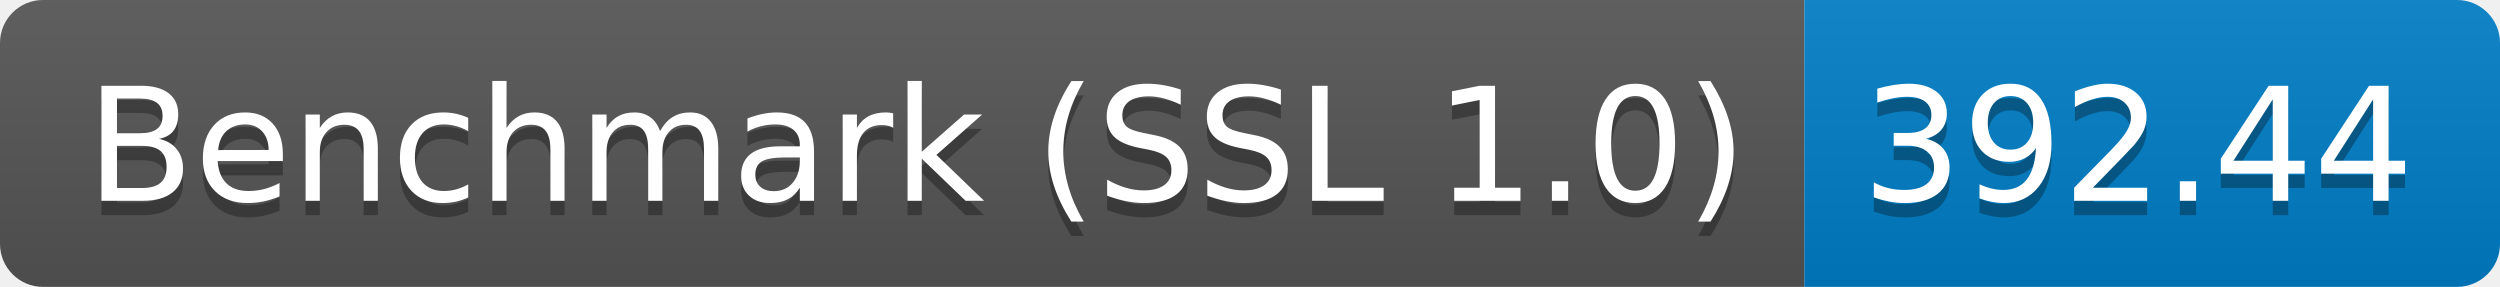
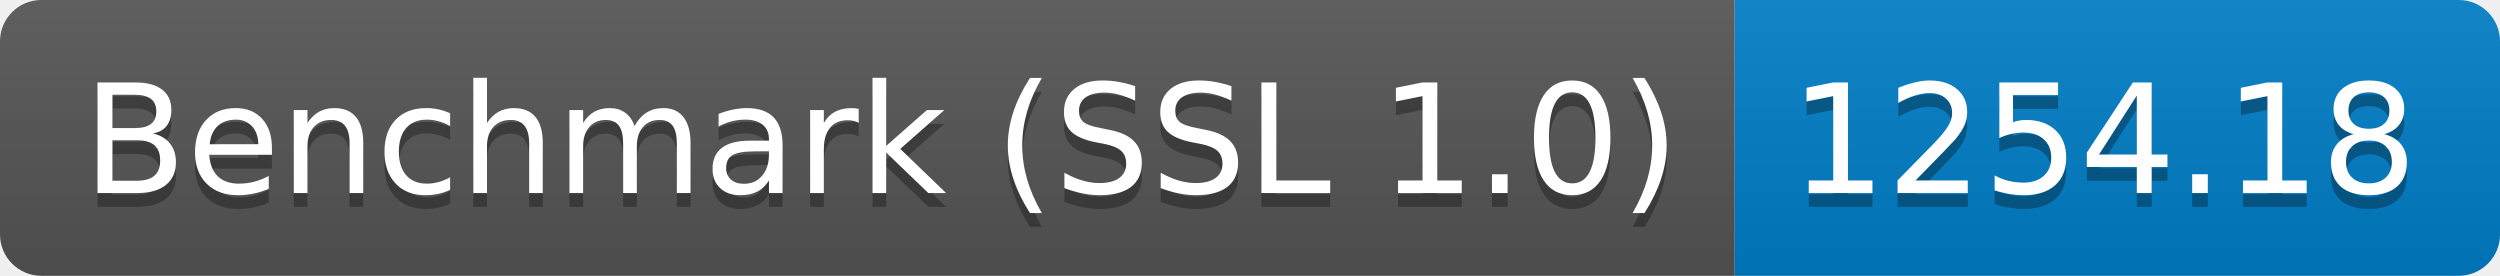
- <svg xmlns="http://www.w3.org/2000/svg" height="20" width="174.3">
+ <svg xmlns="http://www.w3.org/2000/svg" height="20" width="181.3">
  <linearGradient id="smooth" x2="0" y2="100%">
    <stop offset="0" stop-color="#bbb" stop-opacity=".1" />
    <stop offset="1" stop-opacity=".1" />
  </linearGradient>
  <clipPath id="round">
-     <rect fill="#fff" height="20" rx="3" width="174.3" />
+     <rect fill="#fff" height="20" rx="3" width="181.3" />
  </clipPath>
  <g clip-path="url(#round)">
    <rect fill="#555" height="20" width="125.8" />
-     <rect fill="#007ec6" height="20" width="48.5" x="125.8" />
-     <rect fill="url(#smooth)" height="20" width="174.3" />
+     <rect fill="#007ec6" height="20" width="55.5" x="125.8" />
+     <rect fill="url(#smooth)" height="20" width="181.3" />
  </g>
  <g fill="#fff" font-family="DejaVu Sans,Verdana,Geneva,sans-serif" font-size="110" text-anchor="middle">
    <text fill="#010101" fill-opacity=".3" lengthAdjust="spacing" textLength="1158.0" transform="scale(0.1)" x="639.0" y="150">Benchmark (SSL 1.0)</text>
    <text lengthAdjust="spacing" textLength="1158.0" transform="scale(0.1)" x="639.0" y="140">Benchmark (SSL 1.0)</text>
-     <text fill="#010101" fill-opacity=".3" lengthAdjust="spacing" textLength="385.0" transform="scale(0.1)" x="1490.5" y="150">392.44</text>
-     <text lengthAdjust="spacing" textLength="385.0" transform="scale(0.1)" x="1490.5" y="140">392.44</text>
+     <text fill="#010101" fill-opacity=".3" lengthAdjust="spacing" textLength="455.0" transform="scale(0.1)" x="1525.5" y="150">1254.18</text>
+     <text lengthAdjust="spacing" textLength="455.0" transform="scale(0.1)" x="1525.5" y="140">1254.18</text>
  </g>
</svg>
